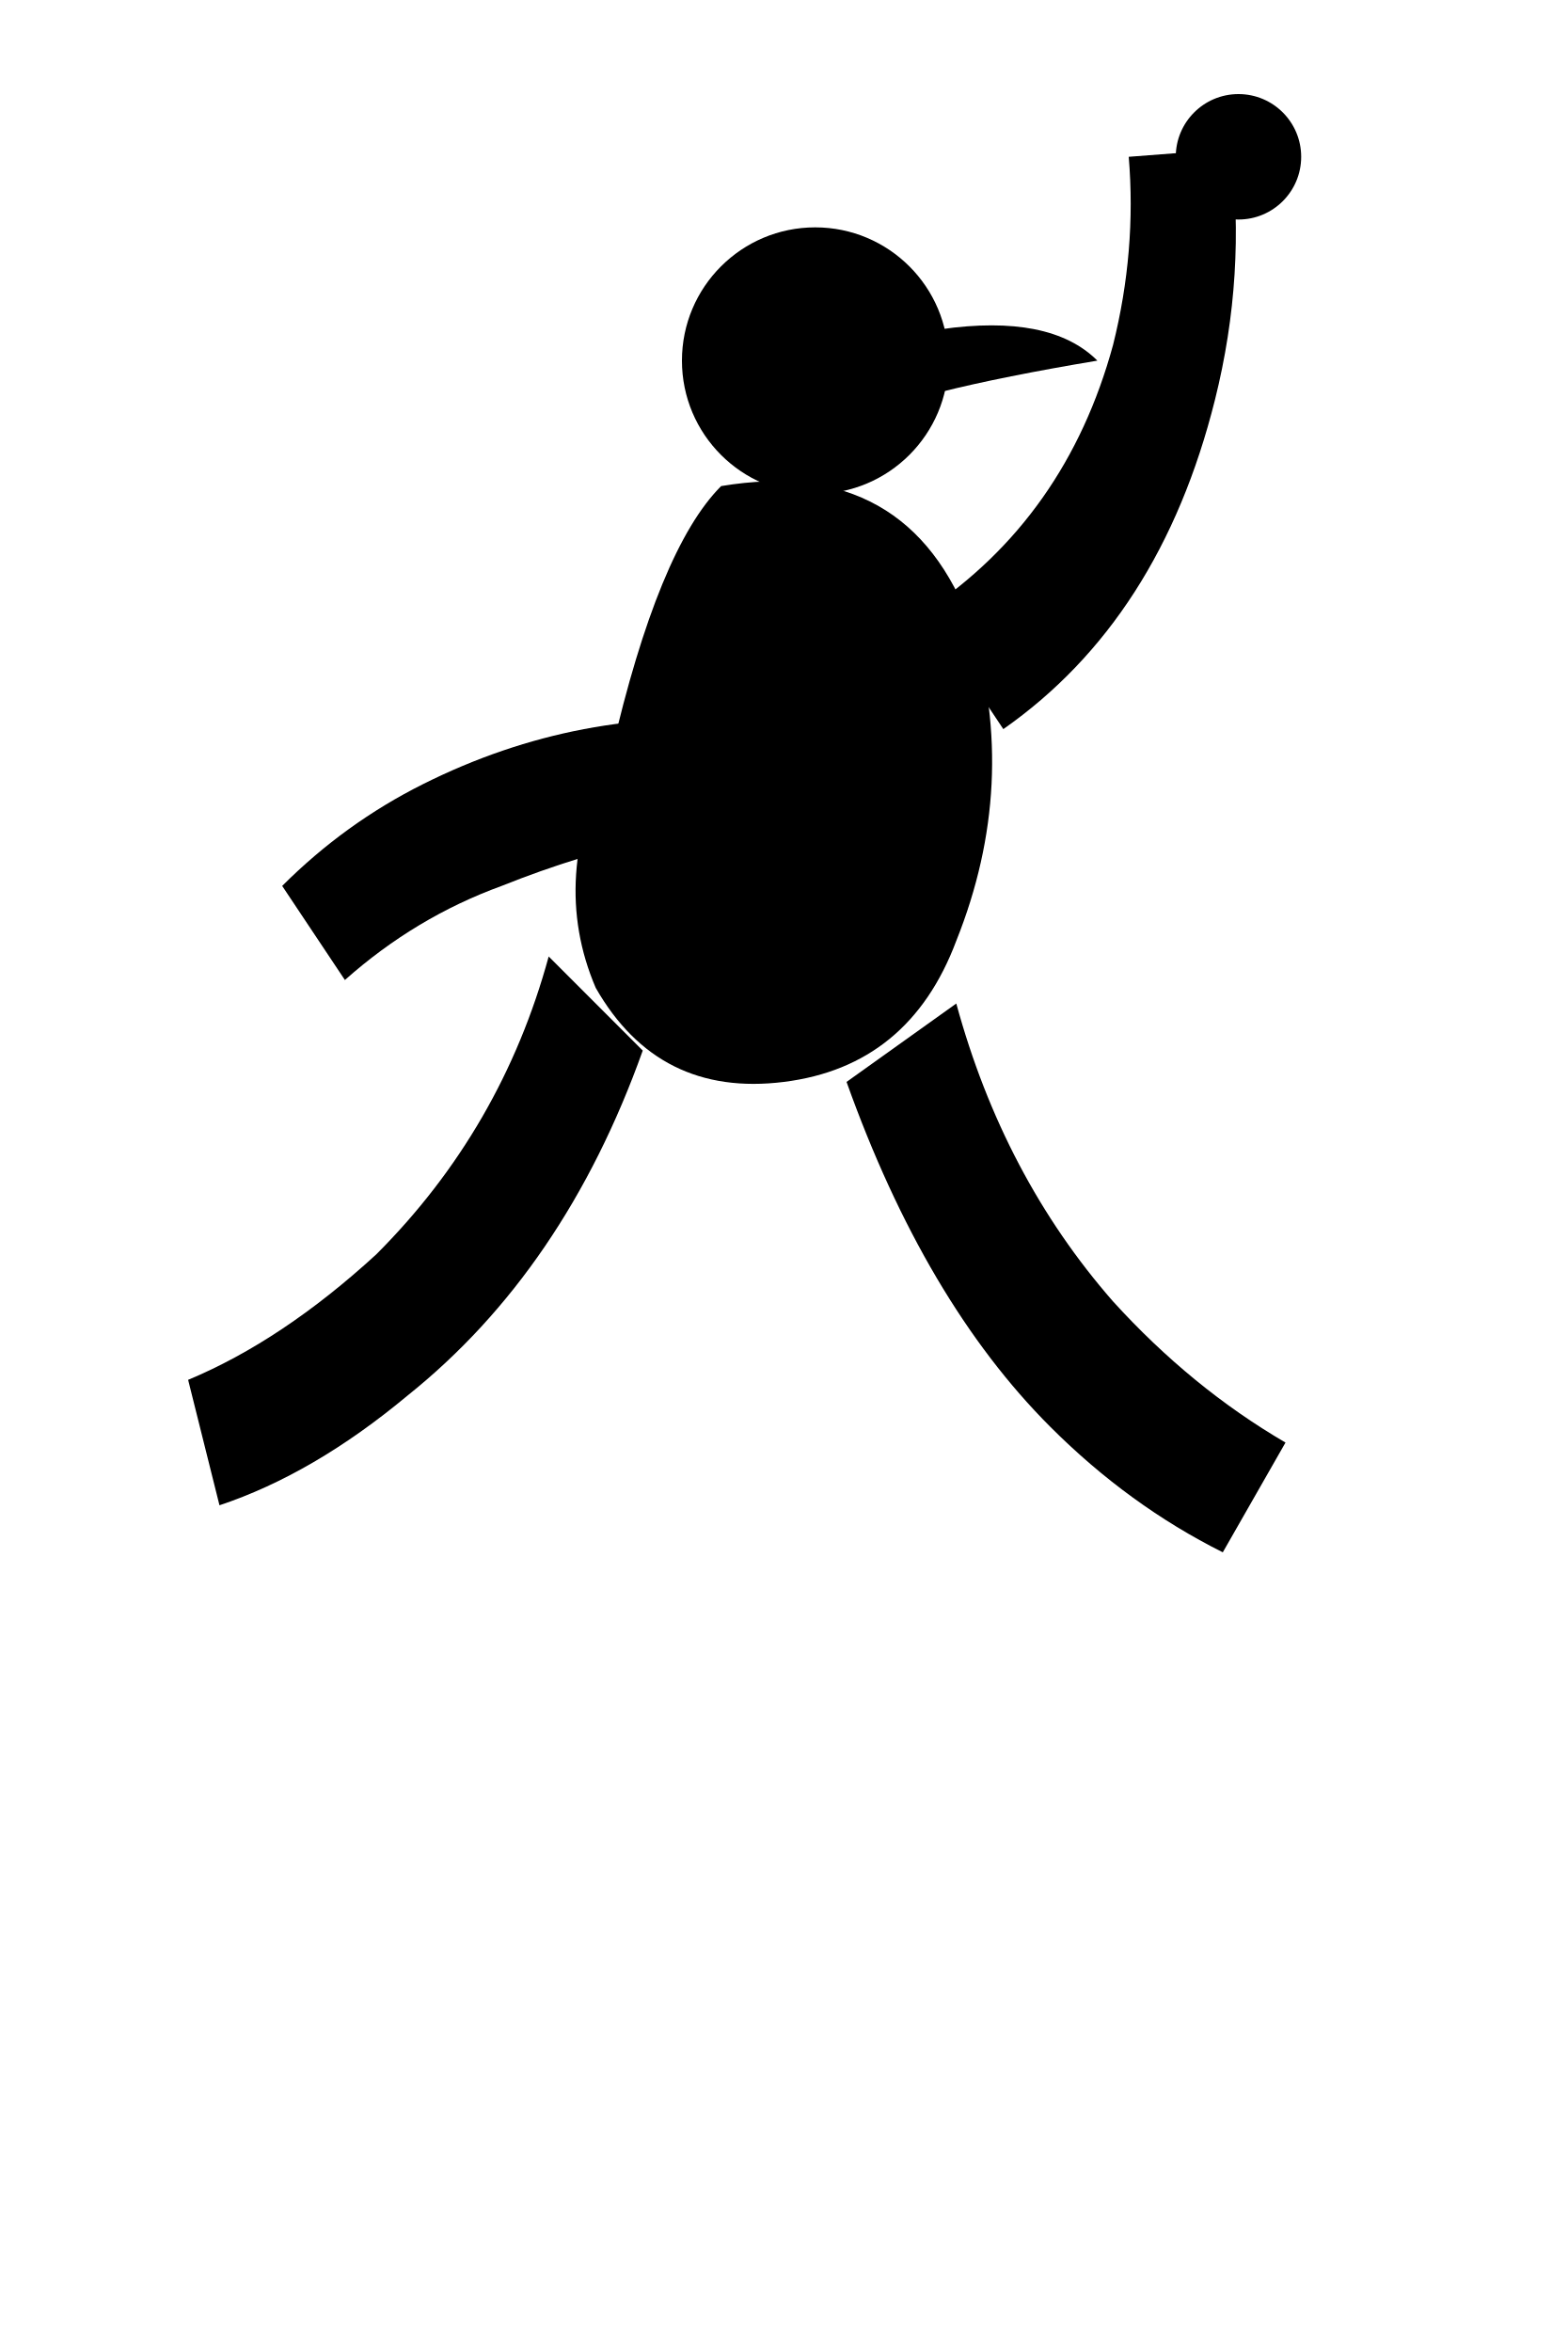
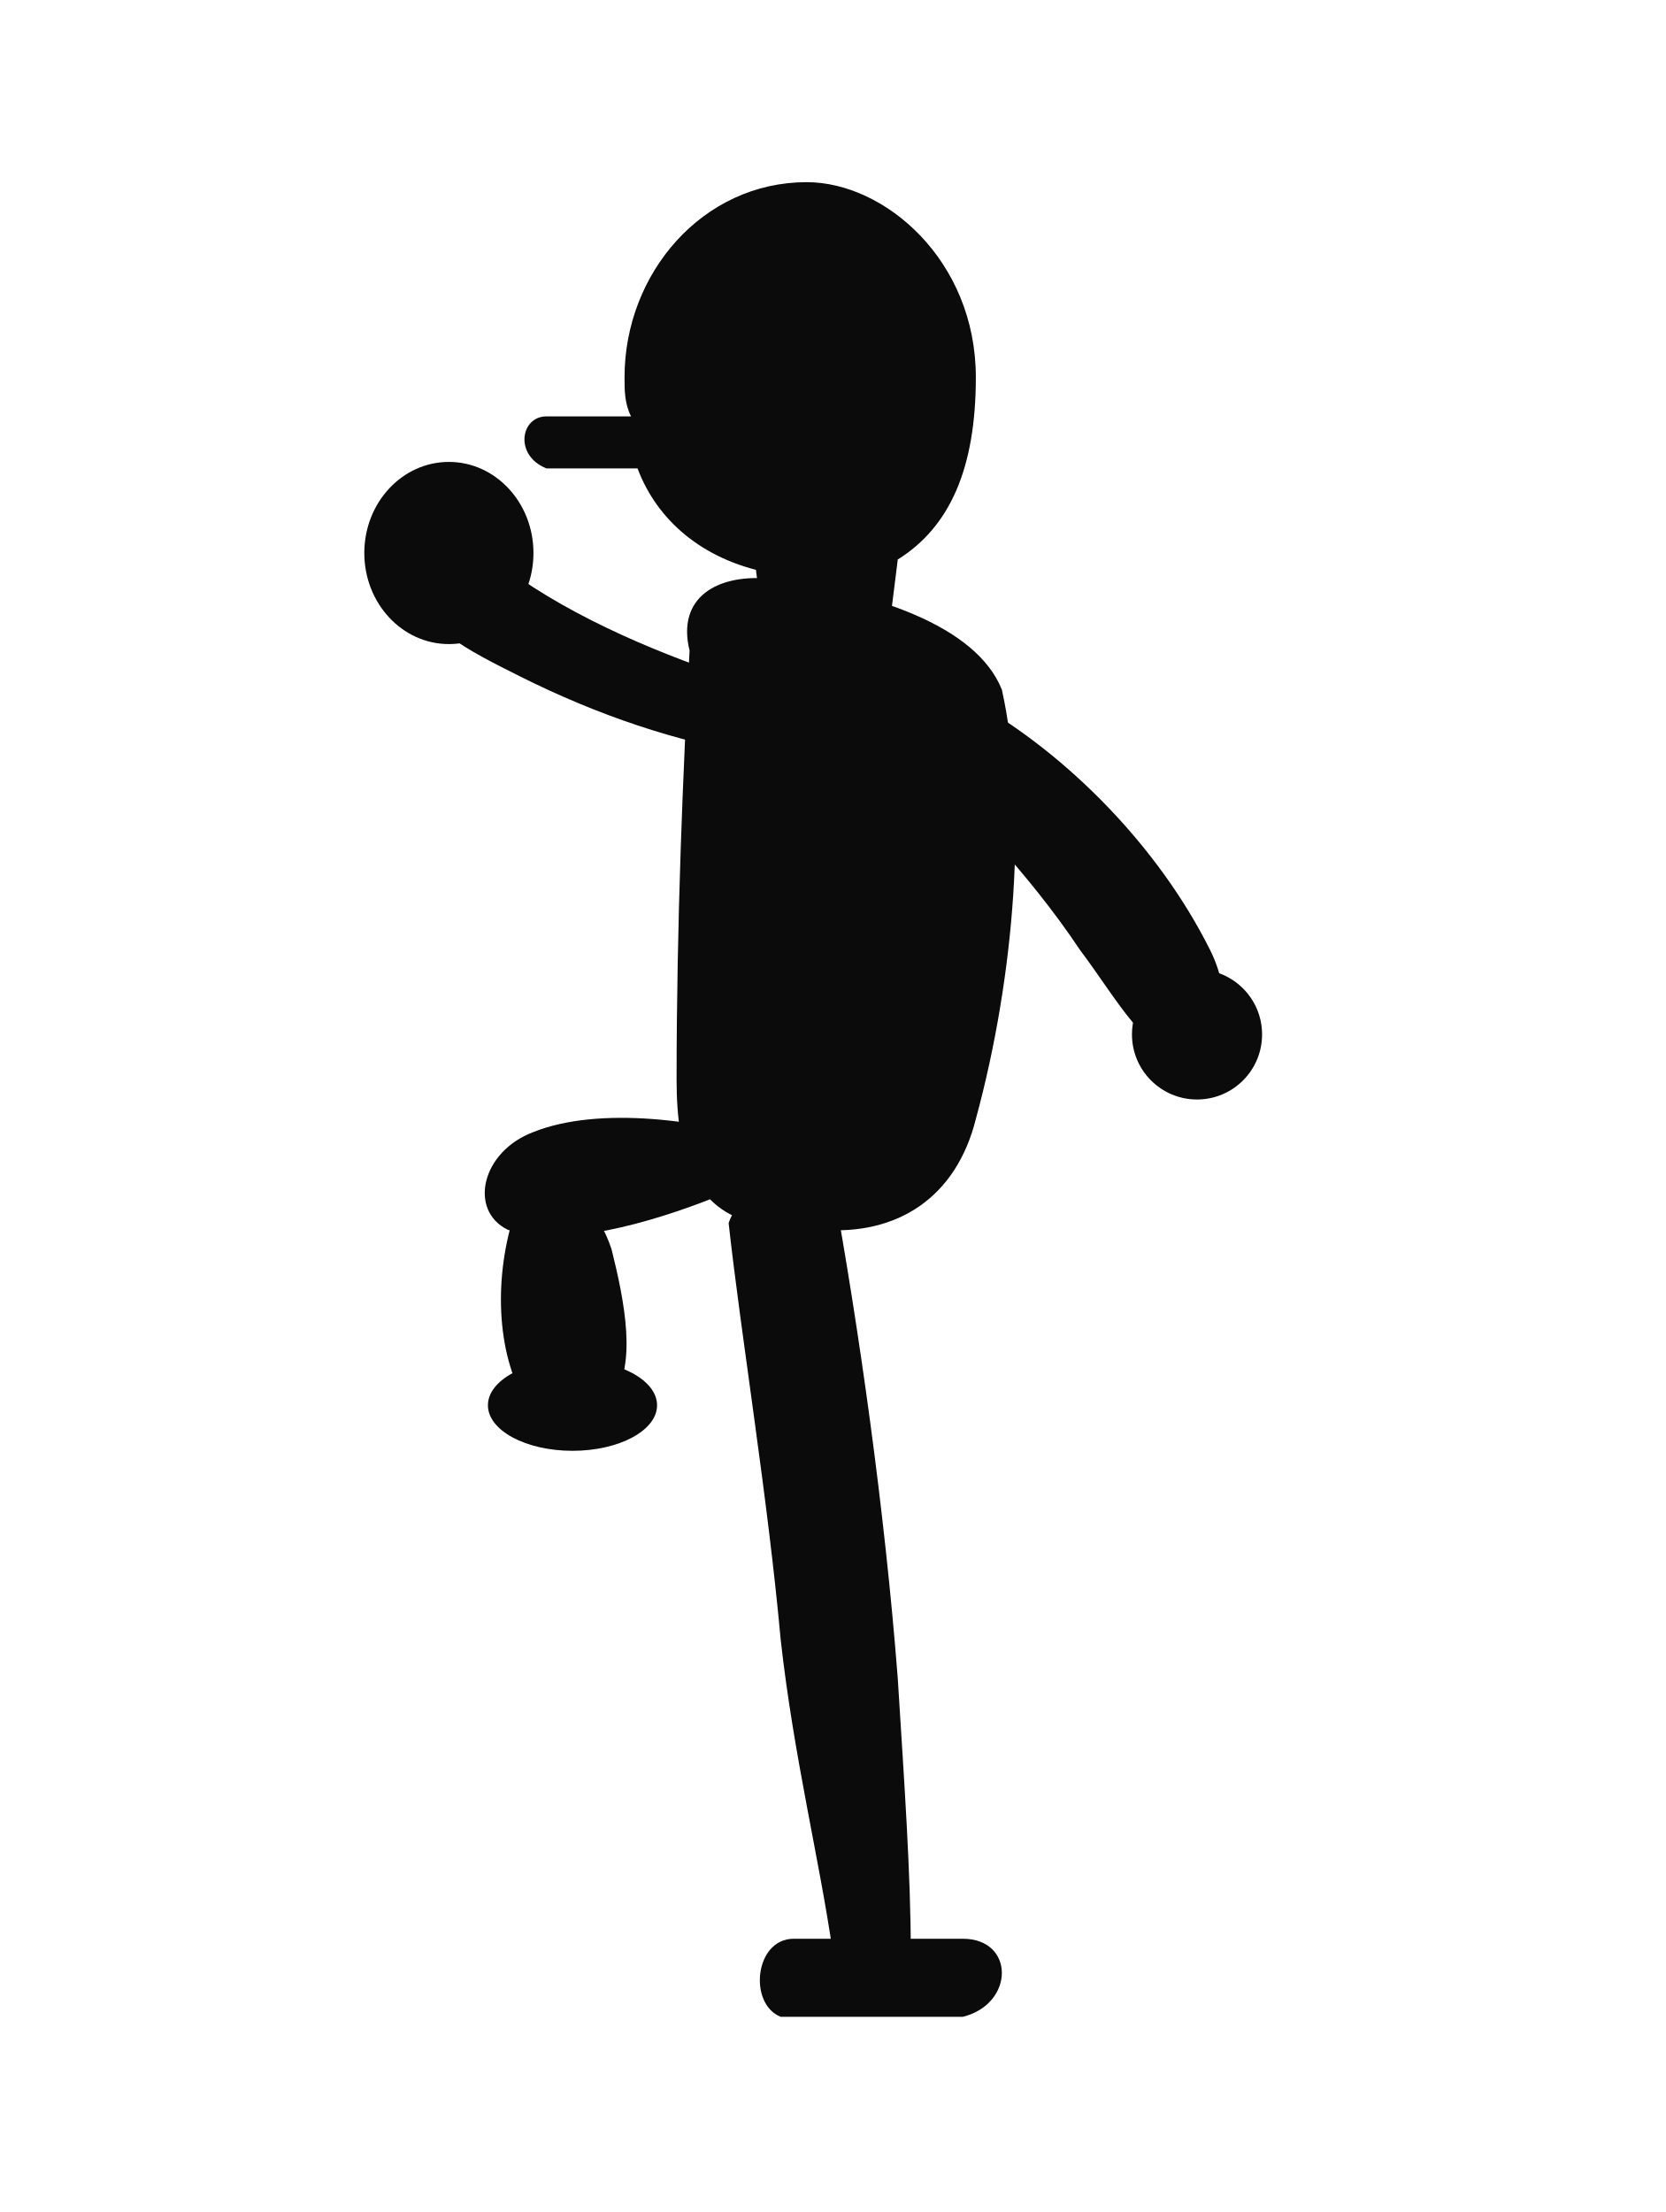
- <svg xmlns="http://www.w3.org/2000/svg" viewBox="0 0 200 300" fill="none">
-   <g fill="#000000">
-     <circle cx="104" cy="46" r="17" />
-     <path d="M120 42 q14 -2 20 4 q-12 2 -20 4 z" />
-     <path d="M92 62 q24 -4 32 18 q6 20 -2 40 q-6 16 -22 18 q-16 2 -24 -12 q-6 -14 2 -30 q6 -26 14 -34 z" />
-     <path d="M118 78 q18 -12 24 -34 q3 -12 2 -24 l13 -1 q2 16 -2 32 q-7 28 -27 42 z" />
-     <path d="M96 92 q-22 -2 -42 8 q-10 5 -18 13 l8 12 q9 -8 20 -12 q20 -8 38 -8 z" />
-     <path d="M82 134 q-10 28 -30 44 q-12 10 -24 14 l-4 -16 q12 -5 24 -16 q16 -16 22 -38 z" />
-     <path d="M108 138 q10 28 26 44 q10 10 22 16 l8 -14 q-12 -7 -22 -18 q-14 -16 -20 -38 z" />
-     <circle cx="158" cy="20" r="8" />
+ <svg xmlns="http://www.w3.org/2000/svg" viewBox="0 0 256 340" fill="none">
+   <g fill="#0b0b0b" fill-rule="evenodd">
+     <path d="M150 58 C150 40 136 28 124 28 C108 28 96 42 96 58 C96 60 96 62 97 64              L84 64 C80 64 79 70 84 72 L98 72              C101 80 108 86 118 88 C124 90 132 89 138 86 C146 81 150 72 150 58 Z" />
+     <path d="M116 86 L138 86 L136 102 L118 102 Z" />
+     <path d="M106 100 C104 92 110 88 119 89 C134 91 150 96 154 106              C158 124 156 150 150 172 C147 184 138 190 126 189              L116 188 C107 186 104 178 104 166 C104 142 105 118 106 100 Z" />
+     <path d="M112 104 C100 100 86 94 76 86 C70 82 64 84 64 90              C64 96 72 100 80 104 C92 110 104 114 116 116 C122 118 120 106 112 104 Z" />
+     <ellipse cx="69" cy="85" rx="13" ry="14" />
+     <path d="M150 108 C164 116 178 130 186 146 C190 154 188 162 182 162              C176 162 172 154 166 146 C158 134 148 124 142 118 C138 112 144 104 150 108 Z" />
+     <circle cx="184" cy="159" r="10" />
+     <path d="M120 176 C108 172 92 170 82 174 C74 177 72 186 78 189              C86 192 100 188 110 184 C118 181 126 180 130 180 C133 176 126 174 120 176 Z" />
+     <path d="M80 184 C76 194 76 206 80 214 C82 219 90 220 94 215              C98 210 96 200 94 192 C92 186 88 182 84 182 C82 182 80 183 80 184 Z" />
+     <ellipse cx="88" cy="216" rx="13" ry="7" />
+     <path d="M128 182 C132 204 136 232 138 258 C139 274 140 288 140 300              L128 300 C126 286 122 270 120 252 C118 230 114 206 112 188 C114 182 122 180 128 182 Z" />
+     <path d="M122 298 L148 298 C156 298 156 308 148 310 L120 310 C115 308 116 298 122 298 Z" />
  </g>
</svg>
